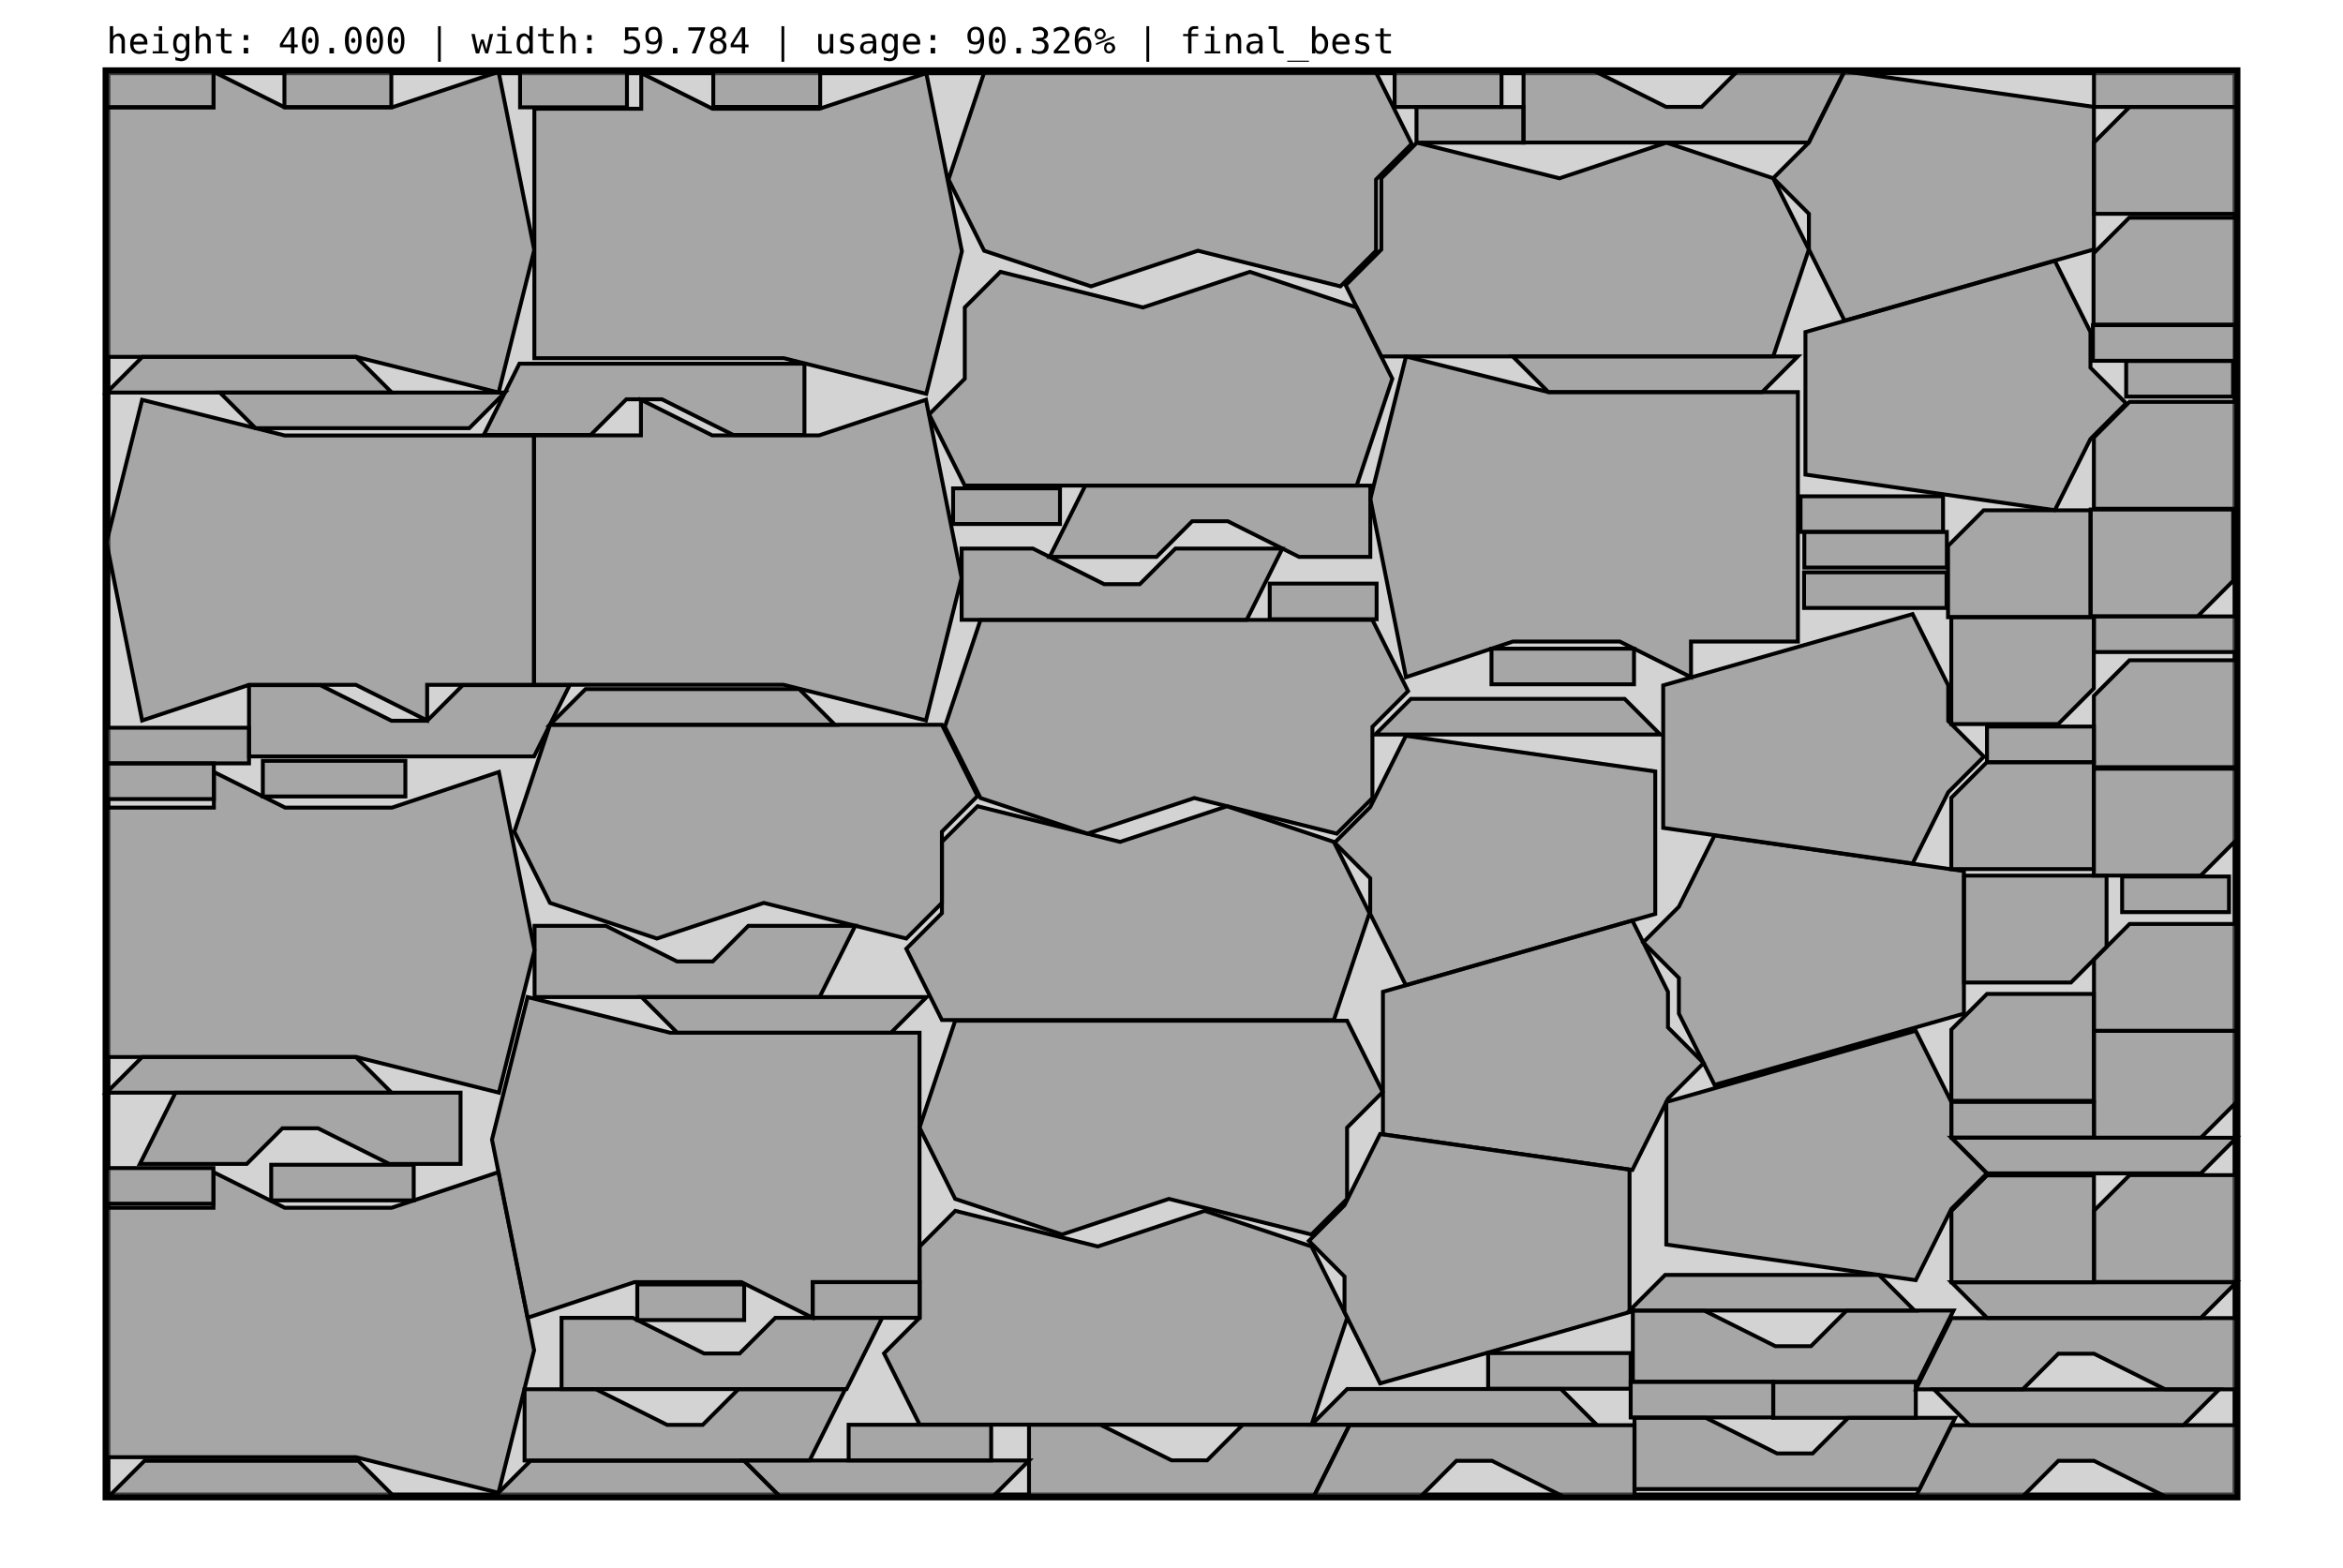
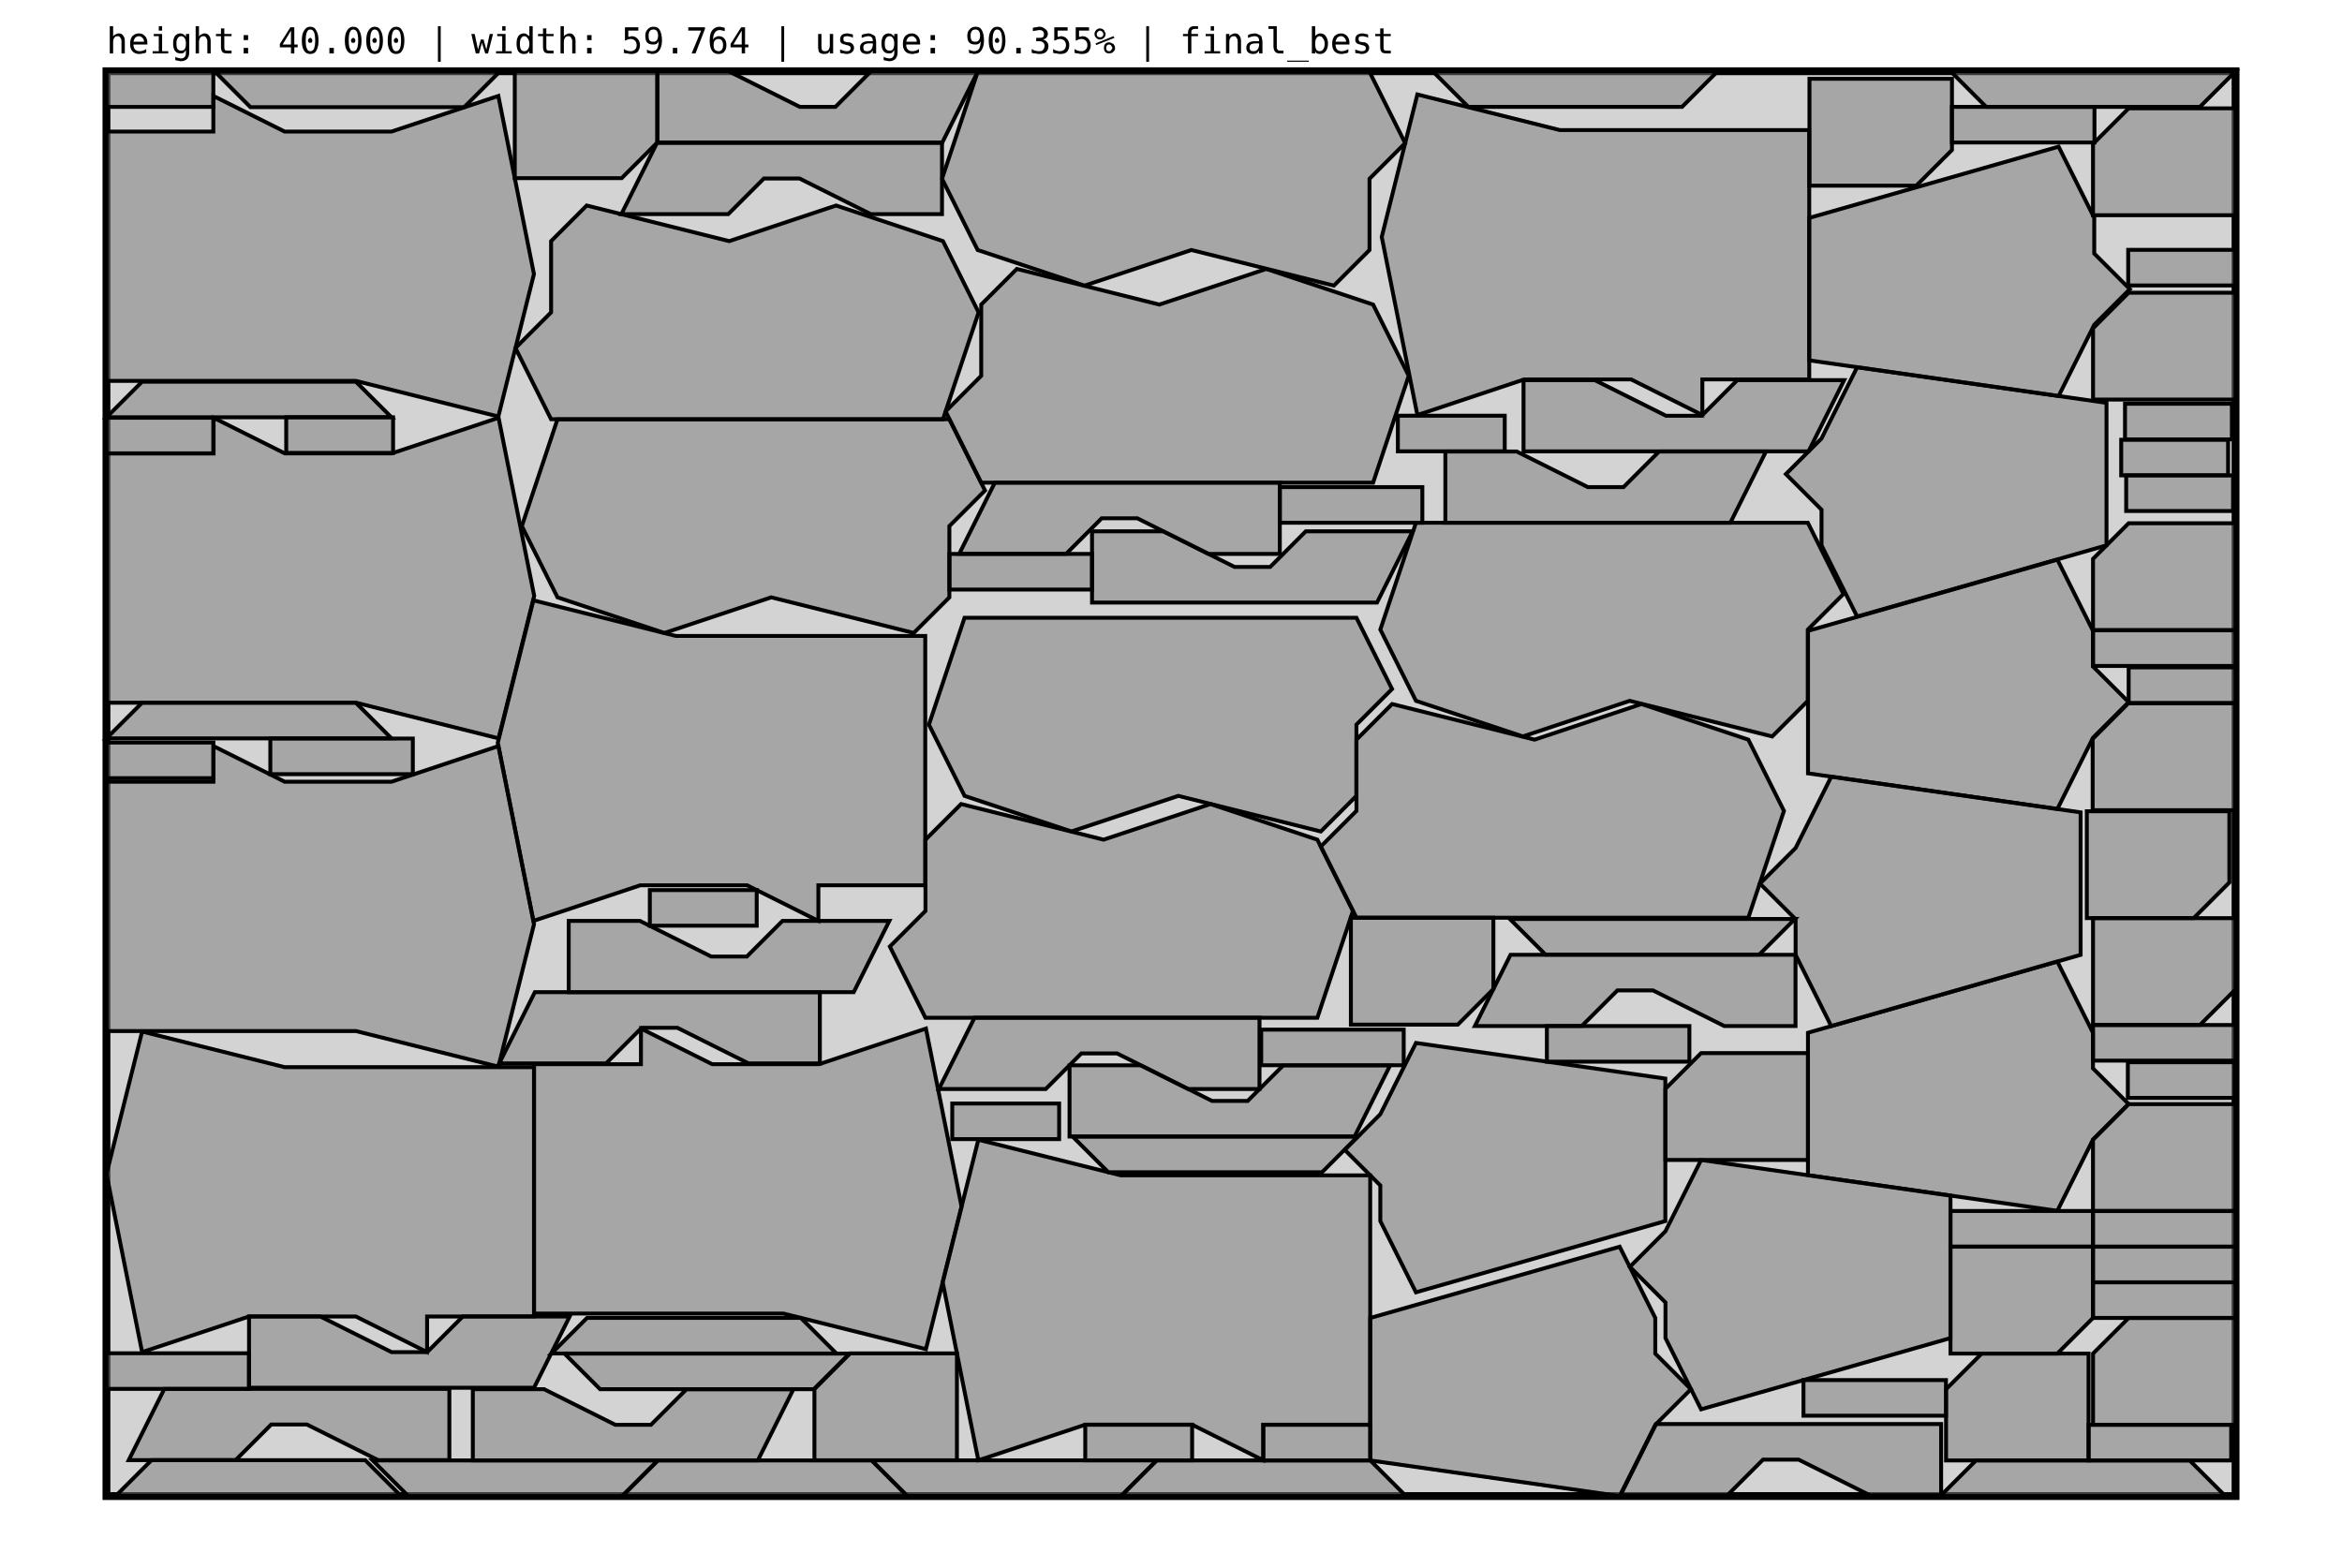
- <svg xmlns="http://www.w3.org/2000/svg" xmlns:xlink="http://www.w3.org/1999/xlink" viewBox="-2.989 -2 65.762 44">
+ <svg xmlns="http://www.w3.org/2000/svg" xmlns:xlink="http://www.w3.org/1999/xlink" viewBox="-2.988 -2 65.74 44">
  <g id="bin_0">
-     <path d="M0,0 L59.784,0 L59.784,40 L0,40 z" fill="#D3D3D3" stroke="black" stroke-width="0.22" />
+     <path d="M0,0 L59.764,0 L59.764,40 L0,40 z" fill="#D3D3D3" stroke="black" stroke-width="0.22" />
  </g>
  <g id="items">
    <defs>
      <g id="item_0">
        <path d="M0,0 L7,1 L7,5 L0,7 L-1,5 L-1,4 L-2,3 L-1,2 z" fill="#7A7A7A" fill-opacity="0.5" fill-rule="nonzero" stroke="black" stroke-width="0.11" />
      </g>
      <g id="item_1">
        <path d="M0,0 L11,0 L12,2 L11,3 L11,5 L10,6 L6,5 L3,6 L0,5 L-1,3 z" fill="#7A7A7A" fill-opacity="0.5" fill-rule="nonzero" stroke="black" stroke-width="0.11" />
      </g>
      <g id="item_2">
        <path d="M0,0 L3,0 L3,-1 L5,0 L8,0 L11,-1 L12,4 L11,8 L7,7 L0,7 z" fill="#7A7A7A" fill-opacity="0.5" fill-rule="nonzero" stroke="black" stroke-width="0.11" />
      </g>
      <g id="item_3">
        <path d="M0,0 L4,0 L4,2 L3,3 L0,3 z" fill="#7A7A7A" fill-opacity="0.5" fill-rule="nonzero" stroke="black" stroke-width="0.11" />
      </g>
      <g id="item_4">
        <path d="M0,0 L8,0 L7,1 L1,1 z" fill="#7A7A7A" fill-opacity="0.5" fill-rule="nonzero" stroke="black" stroke-width="0.11" />
      </g>
      <g id="item_5">
        <path d="M0,0 L4,0 L4,1 L0,1 z" fill="#7A7A7A" fill-opacity="0.5" fill-rule="nonzero" stroke="black" stroke-width="0.11" />
      </g>
      <g id="item_6">
        <path d="M0,0 L3,0 L3,1 L0,1 z" fill="#7A7A7A" fill-opacity="0.5" fill-rule="nonzero" stroke="black" stroke-width="0.11" />
      </g>
      <g id="item_7">
        <path d="M0,0 L8,0 L8,2 L6,2 L4,1 L3,1 L2,2 L-1,2 z" fill="#7A7A7A" fill-opacity="0.5" fill-rule="nonzero" stroke="black" stroke-width="0.11" />
      </g>
    </defs>
-     <use transform="translate(0.005877972 1.015958), rotate(0)" xlink:href="#item_2">
- </use>
-     <use transform="translate(12.00012 17.22156), rotate(-180)" xlink:href="#item_2">
- </use>
-     <use transform="translate(47.47323 16.0055), rotate(-180)" xlink:href="#item_2">
- </use>
-     <use transform="translate(0.00226593 31.89776), rotate(0)" xlink:href="#item_2">
- </use>
-     <use transform="translate(12.00051 10.21922), rotate(0)" xlink:href="#item_2">
- </use>
-     <use transform="translate(22.81991 33.98457), rotate(-180)" xlink:href="#item_2">
- </use>
-     <use transform="translate(0.01413107 20.66675), rotate(0)" xlink:href="#item_2">
- </use>
-     <use transform="translate(12.00921 1.052653), rotate(0)" xlink:href="#item_2">
- </use>
-     <use transform="translate(24.53144 15.39804), rotate(0)" xlink:href="#item_1">
- </use>
-     <use transform="translate(46.78048 8.00396), rotate(-180)" xlink:href="#item_1">
- </use>
-     <use transform="translate(34.44854 26.62818), rotate(-180)" xlink:href="#item_1">
- </use>
-     <use transform="translate(24.6332 0.03701305), rotate(0)" xlink:href="#item_1">
- </use>
-     <use transform="translate(23.82015 26.64826), rotate(0)" xlink:href="#item_1">
- </use>
-     <use transform="translate(33.82354 37.9836), rotate(-180)" xlink:href="#item_1">
- </use>
-     <use transform="translate(35.08979 11.62902), rotate(-180)" xlink:href="#item_1">
- </use>
-     <use transform="translate(12.44795 18.34108), rotate(0)" xlink:href="#item_1">
- </use>
-     <use transform="translate(36.46982 18.65101), rotate(0)" xlink:href="#item_0">
- </use>
-     <use transform="translate(42.82682 30.83616), rotate(-180)" xlink:href="#item_0">
- </use>
-     <use transform="translate(35.74805 29.82686), rotate(0)" xlink:href="#item_0">
- </use>
-     <use transform="translate(45.13331 21.44842), rotate(0)" xlink:href="#item_0">
- </use>
-     <use transform="translate(50.78028 33.92948), rotate(-180)" xlink:href="#item_0">
- </use>
-     <use transform="translate(50.69272 22.23565), rotate(-180)" xlink:href="#item_0">
- </use>
-     <use transform="translate(48.78212 0.0001008511), rotate(0)" xlink:href="#item_0">
- </use>
-     <use transform="translate(54.68485 12.31982), rotate(-180)" xlink:href="#item_0">
- </use>
-     <use transform="translate(20.01503 25.98439), rotate(-180)" xlink:href="#item_7">
- </use>
-     <use transform="translate(51.78297 34.99371), rotate(0)" xlink:href="#item_7">
- </use>
-     <use transform="translate(33.89267 39.98625), rotate(-180)" xlink:href="#item_7">
- </use>
-     <use transform="translate(1.937275 28.66694), rotate(0)" xlink:href="#item_7">
- </use>
-     <use transform="translate(32.002 15.39604), rotate(-180)" xlink:href="#item_7">
- </use>
-     <use transform="translate(19.73416 38.99063), rotate(-180)" xlink:href="#item_7">
- </use>
-     <use transform="translate(34.887 37.99992), rotate(0)" xlink:href="#item_7">
- </use>
-     <use transform="translate(12.00014 19.22961), rotate(-180)" xlink:href="#item_7">
- </use>
-     <use transform="translate(20.77196 36.98657), rotate(-180)" xlink:href="#item_7">
- </use>
-     <use transform="translate(47.77347 2.000009), rotate(-180)" xlink:href="#item_7">
- </use>
-     <use transform="translate(51.78365 37.99968), rotate(0)" xlink:href="#item_7">
- </use>
-     <use transform="translate(27.4721 11.62921), rotate(0)" xlink:href="#item_7">
- </use>
-     <use transform="translate(50.8406 36.78247), rotate(-180)" xlink:href="#item_7">
- </use>
-     <use transform="translate(50.88721 39.79232), rotate(-180)" xlink:href="#item_7">
- </use>
-     <use transform="translate(11.58948 8.206985), rotate(0)" xlink:href="#item_7">
- </use>
-     <use transform="translate(59.78339 33.98116), rotate(-180)" xlink:href="#item_3">
- </use>
-     <use transform="translate(55.78083 28.89625), rotate(-180)" xlink:href="#item_3">
- </use>
-     <use transform="translate(55.77839 22.39168), rotate(-180)" xlink:href="#item_3">
- </use>
-     <use transform="translate(52.13704 22.57549), rotate(0)" xlink:href="#item_3">
- </use>
-     <use transform="translate(55.68695 15.32197), rotate(-180)" xlink:href="#item_3">
- </use>
-     <use transform="translate(55.78262 26.9322), rotate(0)" xlink:href="#item_3">
- </use>
-     <use transform="translate(59.77136 7.111106), rotate(-180)" xlink:href="#item_3">
- </use>
-     <use transform="translate(59.7807 19.53106), rotate(-180)" xlink:href="#item_3">
- </use>
-     <use transform="translate(59.78328 26.93157), rotate(-180)" xlink:href="#item_3">
- </use>
-     <use transform="translate(51.77906 15.32199), rotate(0)" xlink:href="#item_3">
- </use>
-     <use transform="translate(59.78088 12.27886), rotate(-180)" xlink:href="#item_3">
- </use>
-     <use transform="translate(55.77918 19.5741), rotate(0)" xlink:href="#item_3">
- </use>
-     <use transform="translate(55.69123 12.30016), rotate(0)" xlink:href="#item_3">
- </use>
-     <use transform="translate(59.7834 4.000942), rotate(-180)" xlink:href="#item_3">
- </use>
-     <use transform="translate(55.78247 33.98843), rotate(-180)" xlink:href="#item_3">
- </use>
-     <use transform="translate(43.61073 18.61485), rotate(-180)" xlink:href="#item_4">
- </use>
-     <use transform="translate(8.000854 28.66684), rotate(-180)" xlink:href="#item_4">
- </use>
-     <use transform="translate(18.90061 39.99995), rotate(-180)" xlink:href="#item_4">
- </use>
-     <use transform="translate(3.18266 9.017052), rotate(0)" xlink:href="#item_4">
- </use>
-     <use transform="translate(17.89243 38.99091), rotate(0)" xlink:href="#item_4">
- </use>
-     <use transform="translate(41.82341 37.98426), rotate(-180)" xlink:href="#item_4">
- </use>
-     <use transform="translate(20.44471 18.34094), rotate(-180)" xlink:href="#item_4">
- </use>
-     <use transform="translate(8.066572 39.99945), rotate(-180)" xlink:href="#item_4">
- </use>
-     <use transform="translate(8.006643 9.016846), rotate(-180)" xlink:href="#item_4">
- </use>
-     <use transform="translate(15.01843 25.98449), rotate(0)" xlink:href="#item_4">
- </use>
-     <use transform="translate(51.29568 36.99826), rotate(0)" xlink:href="#item_4">
- </use>
-     <use transform="translate(39.47034 8.00427), rotate(0)" xlink:href="#item_4">
- </use>
-     <use transform="translate(51.78308 33.98874), rotate(0)" xlink:href="#item_4">
- </use>
-     <use transform="translate(50.74809 34.78238), rotate(-180)" xlink:href="#item_4">
- </use>
-     <use transform="translate(51.78338 29.93241), rotate(0)" xlink:href="#item_4">
- </use>
-     <use transform="translate(55.78362 0.000531733), rotate(0)" xlink:href="#item_5">
- </use>
-     <use transform="translate(51.78175 28.9272), rotate(0)" xlink:href="#item_5">
- </use>
-     <use transform="translate(55.75376 7.125831), rotate(0)" xlink:href="#item_5">
- </use>
-     <use transform="translate(4.000076 19.42493), rotate(-180)" xlink:href="#item_5">
- </use>
-     <use transform="translate(38.77924 35.97615), rotate(0)" xlink:href="#item_5">
- </use>
-     <use transform="translate(42.78013 36.78285), rotate(0)" xlink:href="#item_5">
- </use>
-     <use transform="translate(51.54729 12.92898), rotate(-180)" xlink:href="#item_5">
- </use>
-     <use transform="translate(50.78247 37.79204), rotate(-180)" xlink:href="#item_5">
- </use>
-     <use transform="translate(47.65393 12.92905), rotate(0)" xlink:href="#item_5">
- </use>
-     <use transform="translate(4.622798 30.69043), rotate(0)" xlink:href="#item_5">
- </use>
-     <use transform="translate(4.388355 19.35382), rotate(0)" xlink:href="#item_5">
- </use>
-     <use transform="translate(38.8732 16.20572), rotate(0)" xlink:href="#item_5">
- </use>
-     <use transform="translate(20.83044 37.98777), rotate(0)" xlink:href="#item_5">
- </use>
-     <use transform="translate(59.78344 16.30076), rotate(-180)" xlink:href="#item_5">
- </use>
-     <use transform="translate(47.64585 14.06328), rotate(0)" xlink:href="#item_5">
- </use>
-     <use transform="translate(26.76218 12.70666), rotate(-180)" xlink:href="#item_6">
- </use>
-     <use transform="translate(14.60809 1.011903), rotate(-180)" xlink:href="#item_6">
- </use>
-     <use transform="translate(17.89806 35.04881), rotate(-180)" xlink:href="#item_6">
- </use>
-     <use transform="translate(0.005338192 0.006888747), rotate(0)" xlink:href="#item_6">
- </use>
-     <use transform="translate(36.15464 0.002034306), rotate(0)" xlink:href="#item_6">
- </use>
-     <use transform="translate(52.78061 18.39149), rotate(0)" xlink:href="#item_6">
- </use>
-     <use transform="translate(20.03125 1.000441), rotate(-180)" xlink:href="#item_6">
- </use>
-     <use transform="translate(3.013384 20.42655), rotate(-180)" xlink:href="#item_6">
- </use>
-     <use transform="translate(36.76842 1.003262), rotate(0)" xlink:href="#item_6">
- </use>
-     <use transform="translate(59.68721 9.131262), rotate(-180)" xlink:href="#item_6">
- </use>
-     <use transform="translate(56.57378 22.60008), rotate(0)" xlink:href="#item_6">
- </use>
-     <use transform="translate(22.82195 34.98502), rotate(-180)" xlink:href="#item_6">
- </use>
-     <use transform="translate(35.64917 15.37928), rotate(-180)" xlink:href="#item_6">
- </use>
-     <use transform="translate(0.001725197 30.78321), rotate(0)" xlink:href="#item_6">
- </use>
-     <use transform="translate(7.994074 1.003734), rotate(-180)" xlink:href="#item_6">
+     <use transform="translate(0.006944179 10.72826), rotate(0)" xlink:href="#item_2">
+ </use>
+     <use transform="translate(47.79732 8.651749), rotate(-180)" xlink:href="#item_2">
+ </use>
+     <use transform="translate(12.00079 34.95882), rotate(-180)" xlink:href="#item_2">
+ </use>
+     <use transform="translate(0.0001325607 1.693433), rotate(0)" xlink:href="#item_2">
+ </use>
+     <use transform="translate(12.00322 27.87589), rotate(0)" xlink:href="#item_2">
+ </use>
+     <use transform="translate(35.4734 37.99635), rotate(-180)" xlink:href="#item_2">
+ </use>
+     <use transform="translate(22.98383 22.85343), rotate(-180)" xlink:href="#item_2">
+ </use>
+     <use transform="translate(0.002137661 19.94535), rotate(0)" xlink:href="#item_2">
+ </use>
+     <use transform="translate(24.08695 15.34292), rotate(0)" xlink:href="#item_1">
+ </use>
+     <use transform="translate(36.75808 12.67507), rotate(0)" xlink:href="#item_1">
+ </use>
+     <use transform="translate(12.6608 9.7696), rotate(0)" xlink:href="#item_1">
+ </use>
+     <use transform="translate(35.55493 11.55021), rotate(-180)" xlink:href="#item_1">
+ </use>
+     <use transform="translate(33.98973 26.57248), rotate(-180)" xlink:href="#item_1">
+ </use>
+     <use transform="translate(24.45464 0.01839829), rotate(0)" xlink:href="#item_1">
+ </use>
+     <use transform="translate(46.08768 23.76454), rotate(-180)" xlink:href="#item_1">
+ </use>
+     <use transform="translate(23.48115 9.769472), rotate(-180)" xlink:href="#item_1">
+ </use>
+     <use transform="translate(49.14199 8.309622), rotate(0)" xlink:href="#item_0">
+ </use>
+     <use transform="translate(42.47631 39.99984), rotate(-180)" xlink:href="#item_0">
+ </use>
+     <use transform="translate(54.7616 31.99295), rotate(-180)" xlink:href="#item_0">
+ </use>
+     <use transform="translate(54.76297 20.71076), rotate(-180)" xlink:href="#item_0">
+ </use>
+     <use transform="translate(54.79754 9.117124), rotate(-180)" xlink:href="#item_0">
+ </use>
+     <use transform="translate(44.76189 30.5647), rotate(0)" xlink:href="#item_0">
+ </use>
+     <use transform="translate(48.41471 19.80604), rotate(0)" xlink:href="#item_0">
+ </use>
+     <use transform="translate(36.75791 27.27969), rotate(0)" xlink:href="#item_0">
+ </use>
+     <use transform="translate(12.02517 25.85367), rotate(0)" xlink:href="#item_7">
+ </use>
+     <use transform="translate(35.03395 29.90711), rotate(-180)" xlink:href="#item_7">
+ </use>
+     <use transform="translate(35.66524 14.91602), rotate(-180)" xlink:href="#item_7">
+ </use>
+     <use transform="translate(24.36615 26.57286), rotate(0)" xlink:href="#item_7">
+ </use>
+     <use transform="translate(23.46272 2.000108), rotate(-180)" xlink:href="#item_7">
+ </use>
+     <use transform="translate(39.41215 24.80459), rotate(0)" xlink:href="#item_7">
+ </use>
+     <use transform="translate(12.00258 36.95888), rotate(-180)" xlink:href="#item_7">
+ </use>
+     <use transform="translate(47.77735 10.67217), rotate(-180)" xlink:href="#item_7">
+ </use>
+     <use transform="translate(45.58315 12.67501), rotate(-180)" xlink:href="#item_7">
+ </use>
+     <use transform="translate(20.9756 25.85353), rotate(-180)" xlink:href="#item_7">
+ </use>
+     <use transform="translate(15.45401 2.011423), rotate(0)" xlink:href="#item_7">
+ </use>
+     <use transform="translate(18.28411 38.99988), rotate(-180)" xlink:href="#item_7">
+ </use>
+     <use transform="translate(1.625479 36.99083), rotate(0)" xlink:href="#item_7">
+ </use>
+     <use transform="translate(24.93617 11.55047), rotate(0)" xlink:href="#item_7">
+ </use>
+     <use transform="translate(43.49941 37.9773), rotate(0)" xlink:href="#item_7">
+ </use>
+     <use transform="translate(59.75308 20.74525), rotate(-180)" xlink:href="#item_3">
+ </use>
+     <use transform="translate(55.63781 38.99964), rotate(-180)" xlink:href="#item_3">
+ </use>
+     <use transform="translate(55.58956 20.77488), rotate(0)" xlink:href="#item_3">
+ </use>
+     <use transform="translate(34.93147 23.7658), rotate(0)" xlink:href="#item_3">
+ </use>
+     <use transform="translate(59.76214 31.99692), rotate(-180)" xlink:href="#item_3">
+ </use>
+     <use transform="translate(59.76268 4.04162), rotate(-180)" xlink:href="#item_3">
+ </use>
+     <use transform="translate(55.76364 23.77581), rotate(0)" xlink:href="#item_3">
+ </use>
+     <use transform="translate(23.87286 38.99527), rotate(-180)" xlink:href="#item_3">
+ </use>
+     <use transform="translate(47.80354 0.2121369), rotate(0)" xlink:href="#item_3">
+ </use>
+     <use transform="translate(59.76374 9.217164), rotate(-180)" xlink:href="#item_3">
+ </use>
+     <use transform="translate(59.76382 37.99913), rotate(-180)" xlink:href="#item_3">
+ </use>
+     <use transform="translate(11.46184 0.001714945), rotate(0)" xlink:href="#item_3">
+ </use>
+     <use transform="translate(47.76152 30.56451), rotate(-180)" xlink:href="#item_3">
+ </use>
+     <use transform="translate(59.76316 15.6898), rotate(-180)" xlink:href="#item_3">
+ </use>
+     <use transform="translate(51.76192 32.99947), rotate(0)" xlink:href="#item_3">
+ </use>
+     <use transform="translate(7.473743 38.99998), rotate(0)" xlink:href="#item_4">
+ </use>
+     <use transform="translate(8.264057 39.99243), rotate(-180)" xlink:href="#item_4">
+ </use>
+     <use transform="translate(3.042106 0.008183897), rotate(0)" xlink:href="#item_4">
+ </use>
+     <use transform="translate(8.000025 18.72865), rotate(-180)" xlink:href="#item_4">
+ </use>
+     <use transform="translate(37.22771 0.00006744266), rotate(0)" xlink:href="#item_4">
+ </use>
+     <use transform="translate(36.47739 40), rotate(-180)" xlink:href="#item_4">
+ </use>
+     <use transform="translate(27.12206 29.90835), rotate(0)" xlink:href="#item_4">
+ </use>
+     <use transform="translate(22.48231 40), rotate(-180)" xlink:href="#item_4">
+ </use>
+     <use transform="translate(51.76393 0.00003427267), rotate(0)" xlink:href="#item_4">
+ </use>
+     <use transform="translate(8.00069 9.71517), rotate(-180)" xlink:href="#item_4">
+ </use>
+     <use transform="translate(12.85706 35.99968), rotate(0)" xlink:href="#item_4">
+ </use>
+     <use transform="translate(20.49121 35.99795), rotate(-180)" xlink:href="#item_4">
+ </use>
+     <use transform="translate(21.47969 38.99731), rotate(0)" xlink:href="#item_4">
+ </use>
+     <use transform="translate(59.47761 39.99998), rotate(-180)" xlink:href="#item_4">
+ </use>
+     <use transform="translate(39.39399 23.79922), rotate(0)" xlink:href="#item_4">
+ </use>
+     <use transform="translate(51.76202 31.99657), rotate(0)" xlink:href="#item_5">
+ </use>
+     <use transform="translate(55.76271 31.99905), rotate(0)" xlink:href="#item_5">
+ </use>
+     <use transform="translate(32.9372 11.67497), rotate(0)" xlink:href="#item_5">
+ </use>
+     <use transform="translate(23.66442 13.55082), rotate(0)" xlink:href="#item_5">
+ </use>
+     <use transform="translate(55.76391 26.77584), rotate(0)" xlink:href="#item_5">
+ </use>
+     <use transform="translate(47.63536 36.74394), rotate(0)" xlink:href="#item_5">
+ </use>
+     <use transform="translate(59.64086 38.99992), rotate(-180)" xlink:href="#item_5">
+ </use>
+     <use transform="translate(4.00017 36.99083), rotate(-180)" xlink:href="#item_5">
+ </use>
+     <use transform="translate(44.43297 27.80469), rotate(-180)" xlink:href="#item_5">
+ </use>
+     <use transform="translate(8.600061 19.73323), rotate(-180)" xlink:href="#item_5">
+ </use>
+     <use transform="translate(59.76326 34.99911), rotate(-180)" xlink:href="#item_5">
+ </use>
+     <use transform="translate(36.41427 27.90529), rotate(-180)" xlink:href="#item_5">
+ </use>
+     <use transform="translate(55.76323 15.69573), rotate(0)" xlink:href="#item_5">
+ </use>
+     <use transform="translate(55.80363 2.000605), rotate(-180)" xlink:href="#item_5">
+ </use>
+     <use transform="translate(59.76377 33.99907), rotate(-180)" xlink:href="#item_5">
+ </use>
+     <use transform="translate(23.74191 28.97953), rotate(0)" xlink:href="#item_6">
+ </use>
+     <use transform="translate(15.25292 22.98798), rotate(0)" xlink:href="#item_6">
+ </use>
+     <use transform="translate(30.47502 38.9973), rotate(-180)" xlink:href="#item_6">
+ </use>
+     <use transform="translate(59.74025 28.82107), rotate(-180)" xlink:href="#item_6">
+ </use>
+     <use transform="translate(3.00003 10.72798), rotate(-180)" xlink:href="#item_6">
+ </use>
+     <use transform="translate(36.25015 9.67041), rotate(0)" xlink:href="#item_6">
+ </use>
+     <use transform="translate(35.47344 38.99917), rotate(-180)" xlink:href="#item_6">
+ </use>
+     <use transform="translate(56.75057 5.013975), rotate(0)" xlink:href="#item_6">
+ </use>
+     <use transform="translate(0.001495123 18.84558), rotate(0)" xlink:href="#item_6">
+ </use>
+     <use transform="translate(8.046003 10.7152), rotate(-180)" xlink:href="#item_6">
+ </use>
+     <use transform="translate(59.55444 11.34549), rotate(-180)" xlink:href="#item_6">
+ </use>
+     <use transform="translate(56.66108 9.334934), rotate(0)" xlink:href="#item_6">
+ </use>
+     <use transform="translate(56.6941 11.34595), rotate(0)" xlink:href="#item_6">
+ </use>
+     <use transform="translate(59.76343 17.73547), rotate(-180)" xlink:href="#item_6">
+ </use>
+     <use transform="translate(3.00013 1.00106), rotate(-180)" xlink:href="#item_6">
</use>
  </g>
  <g id="quality_zones" />
  <g id="optionals">
    <g id="overlap_lines" transform="translate(0 0), rotate(0)" />
  </g>
  <text font-family="monospace" font-size="1" font-weight="500" x="0" y="-0.5">
- height: 40.000 | width: 59.784 | usage: 90.326% | final_best
+ height: 40.000 | width: 59.764 | usage: 90.355% | final_best
</text>
</svg>
